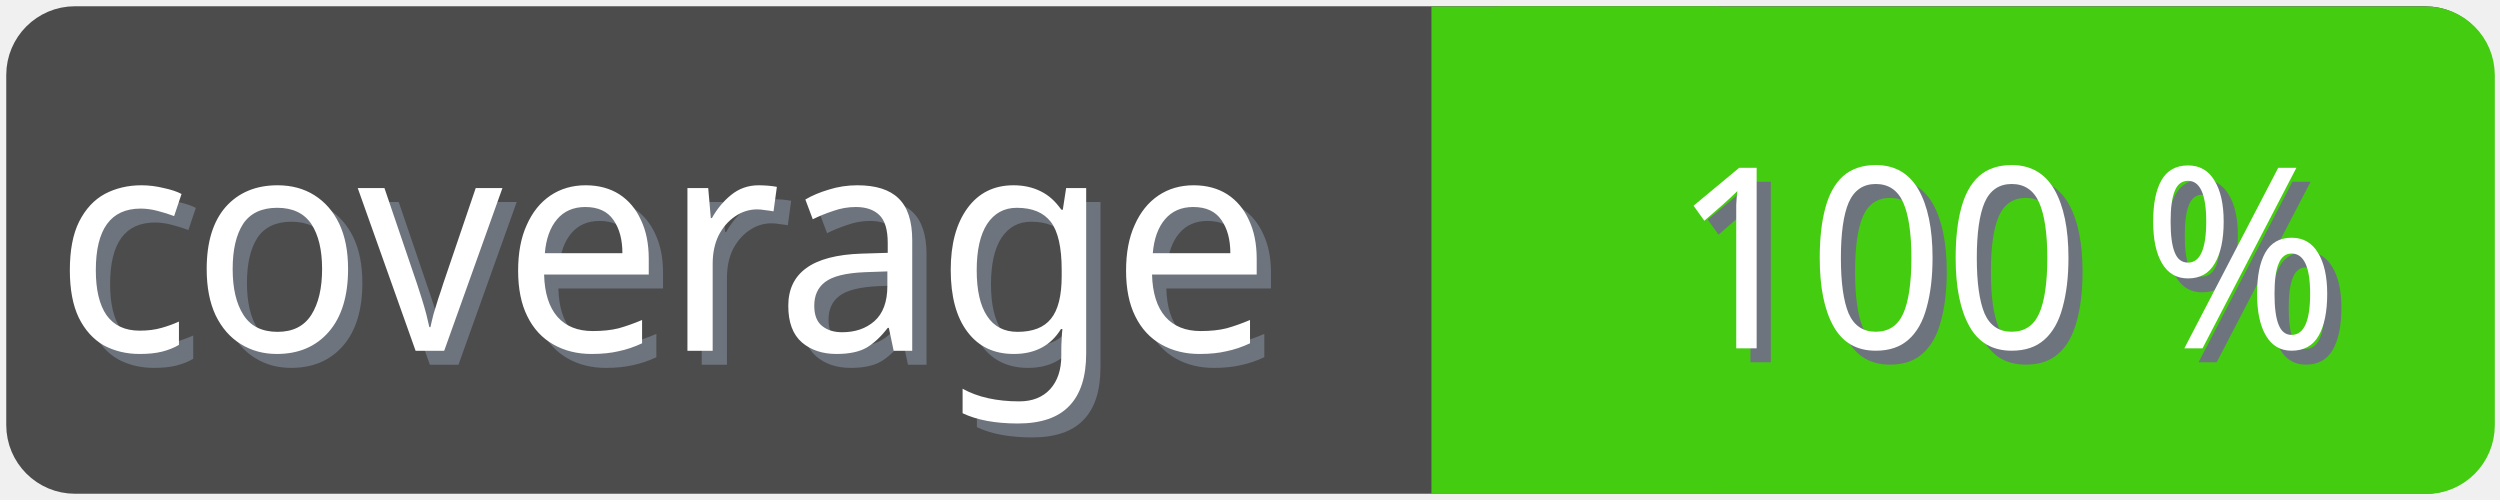
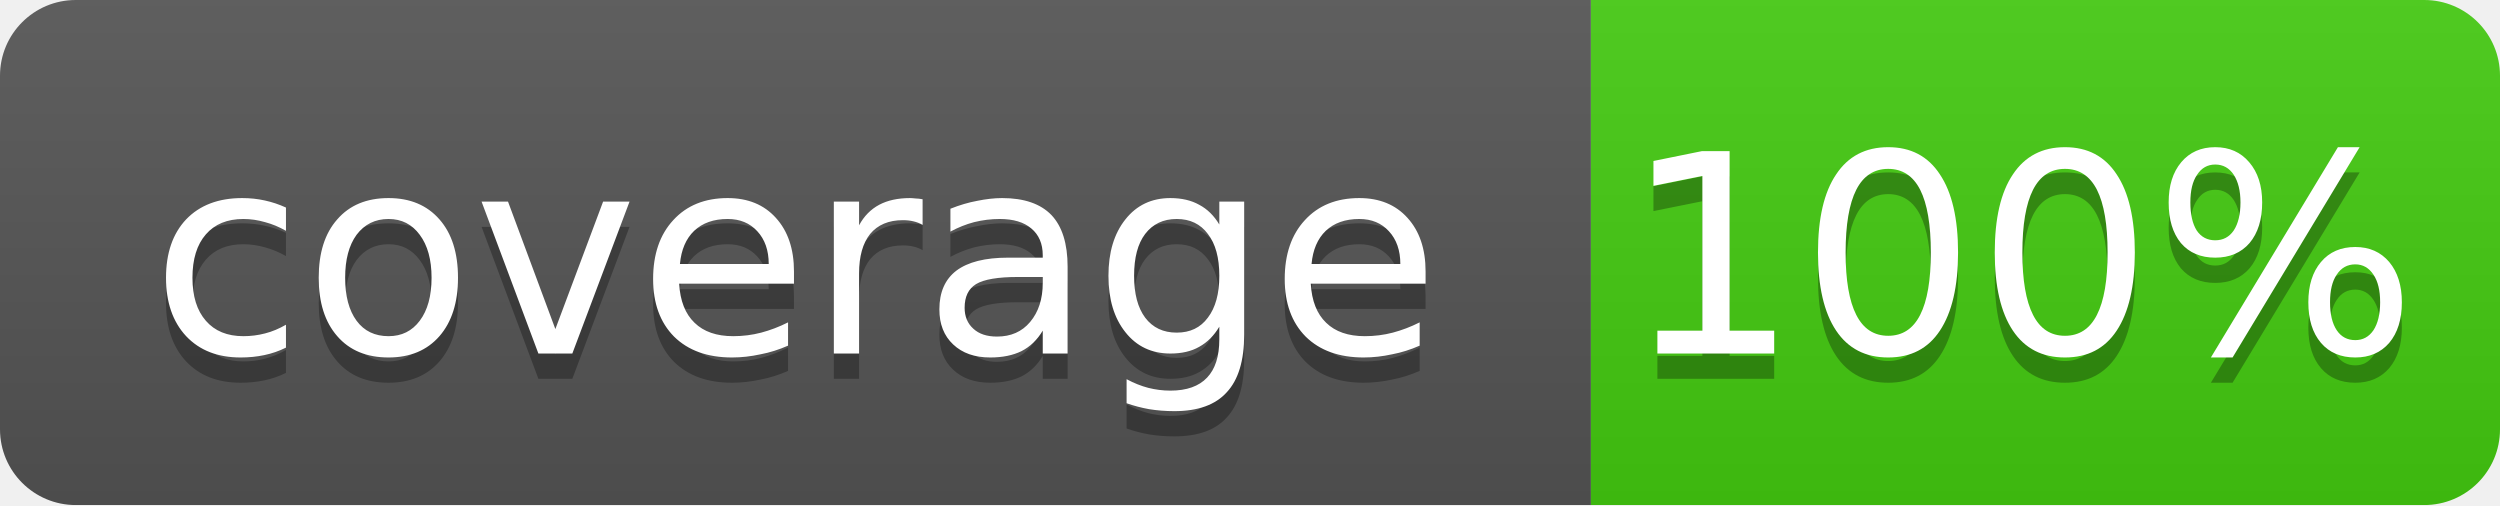
- <svg xmlns="http://www.w3.org/2000/svg" width="100" height="20">
-   <g>
-     <rect fill="none" id="canvas_background" height="22" width="102" y="-1" x="-1" />
+ <svg xmlns="http://www.w3.org/2000/svg" width="99" height="20">
+   <linearGradient id="b" x2="0" y2="100%">
+     <stop offset="0" stop-color="#bbb" stop-opacity=".1" />
+     <stop offset="1" stop-opacity=".1" />
+   </linearGradient>
+   <mask id="a">
+     <rect width="99" height="20" rx="3" fill="#fff" />
+   </mask>
+   <g mask="url(#a)">
+     <path fill="#555" d="M0 0h63v20H0z" />
+     <path fill="#4c1" d="M63 0h36v20H63z" />
+     <path fill="url(#b)" d="M0 0h99v20H0z" />
  </g>
-   <g>
-     <rect rx="2" id="svg_1" height="18" width="98" y="1" x="1" stroke-width="1.5" stroke="#4c4c4c" fill="#4c4c4c" />
-     <text transform="matrix(0.95, 0, 0, 1.01133, 0.0809801, -0.0237383)" font-weight="normal" xml:space="preserve" text-anchor="start" font-family="'Trebuchet MS', Gadget, sans-serif" font-size="12" id="svg_8" y="14.45" x="2.8" stroke-width="0" stroke="#4c4c4c" fill="#6e747d">coverage</text>
-     <text transform="matrix(0.95, 0, 0, 1.01133, 0.0809801, -0.0237383)" font-weight="normal" xml:space="preserve" text-anchor="start" font-family="'Trebuchet MS', Gadget, sans-serif" font-size="12" id="svg_3" y="13.9" x="2.2" stroke-width="0" stroke="#4c4c4c" fill="#ffffff">coverage</text>
-     <rect rx="2" id="svg_5" height="18" width="40.905" y="1.011" x="58.137" stroke-width="1.5" stroke="#4c1" fill="#4c1" />
-     <rect id="svg_7" height="18" width="10" y="1.011" x="58.008" stroke-width="1.5" stroke="#4c1" fill="#4c1" />
-     <text transform="matrix(0.95, 0, 0, 1.01133, 0.0809801, -0.0237383)" font-weight="normal" xml:space="preserve" text-anchor="end" font-family="'Trebuchet MS', Gadget, sans-serif" font-size="10" id="svg_10" y="14.35" x="99" stroke-width="0" stroke="#4c4c4c" fill="#6e747d">100 %</text>
-     <text transform="matrix(0.95, 0, 0, 1.01133, 0.0809801, -0.0237383)" font-weight="normal" xml:space="preserve" text-anchor="end" font-family="'Trebuchet MS', Gadget, sans-serif" font-size="10" id="svg_9" y="13.8" x="98.4" stroke-width="0" stroke="#4c4c4c" fill="#ffffff">100 %</text>
+   <g fill="#fff" text-anchor="middle" font-family="DejaVu Sans,Verdana,Geneva,sans-serif" font-size="11">
+     <text x="31.5" y="15" fill="#010101" fill-opacity=".3">coverage</text>
+     <text x="31.5" y="14">coverage</text>
+     <text x="80" y="15" fill="#010101" fill-opacity=".3">100%</text>
+     <text x="80" y="14">100%</text>
  </g>
</svg>
